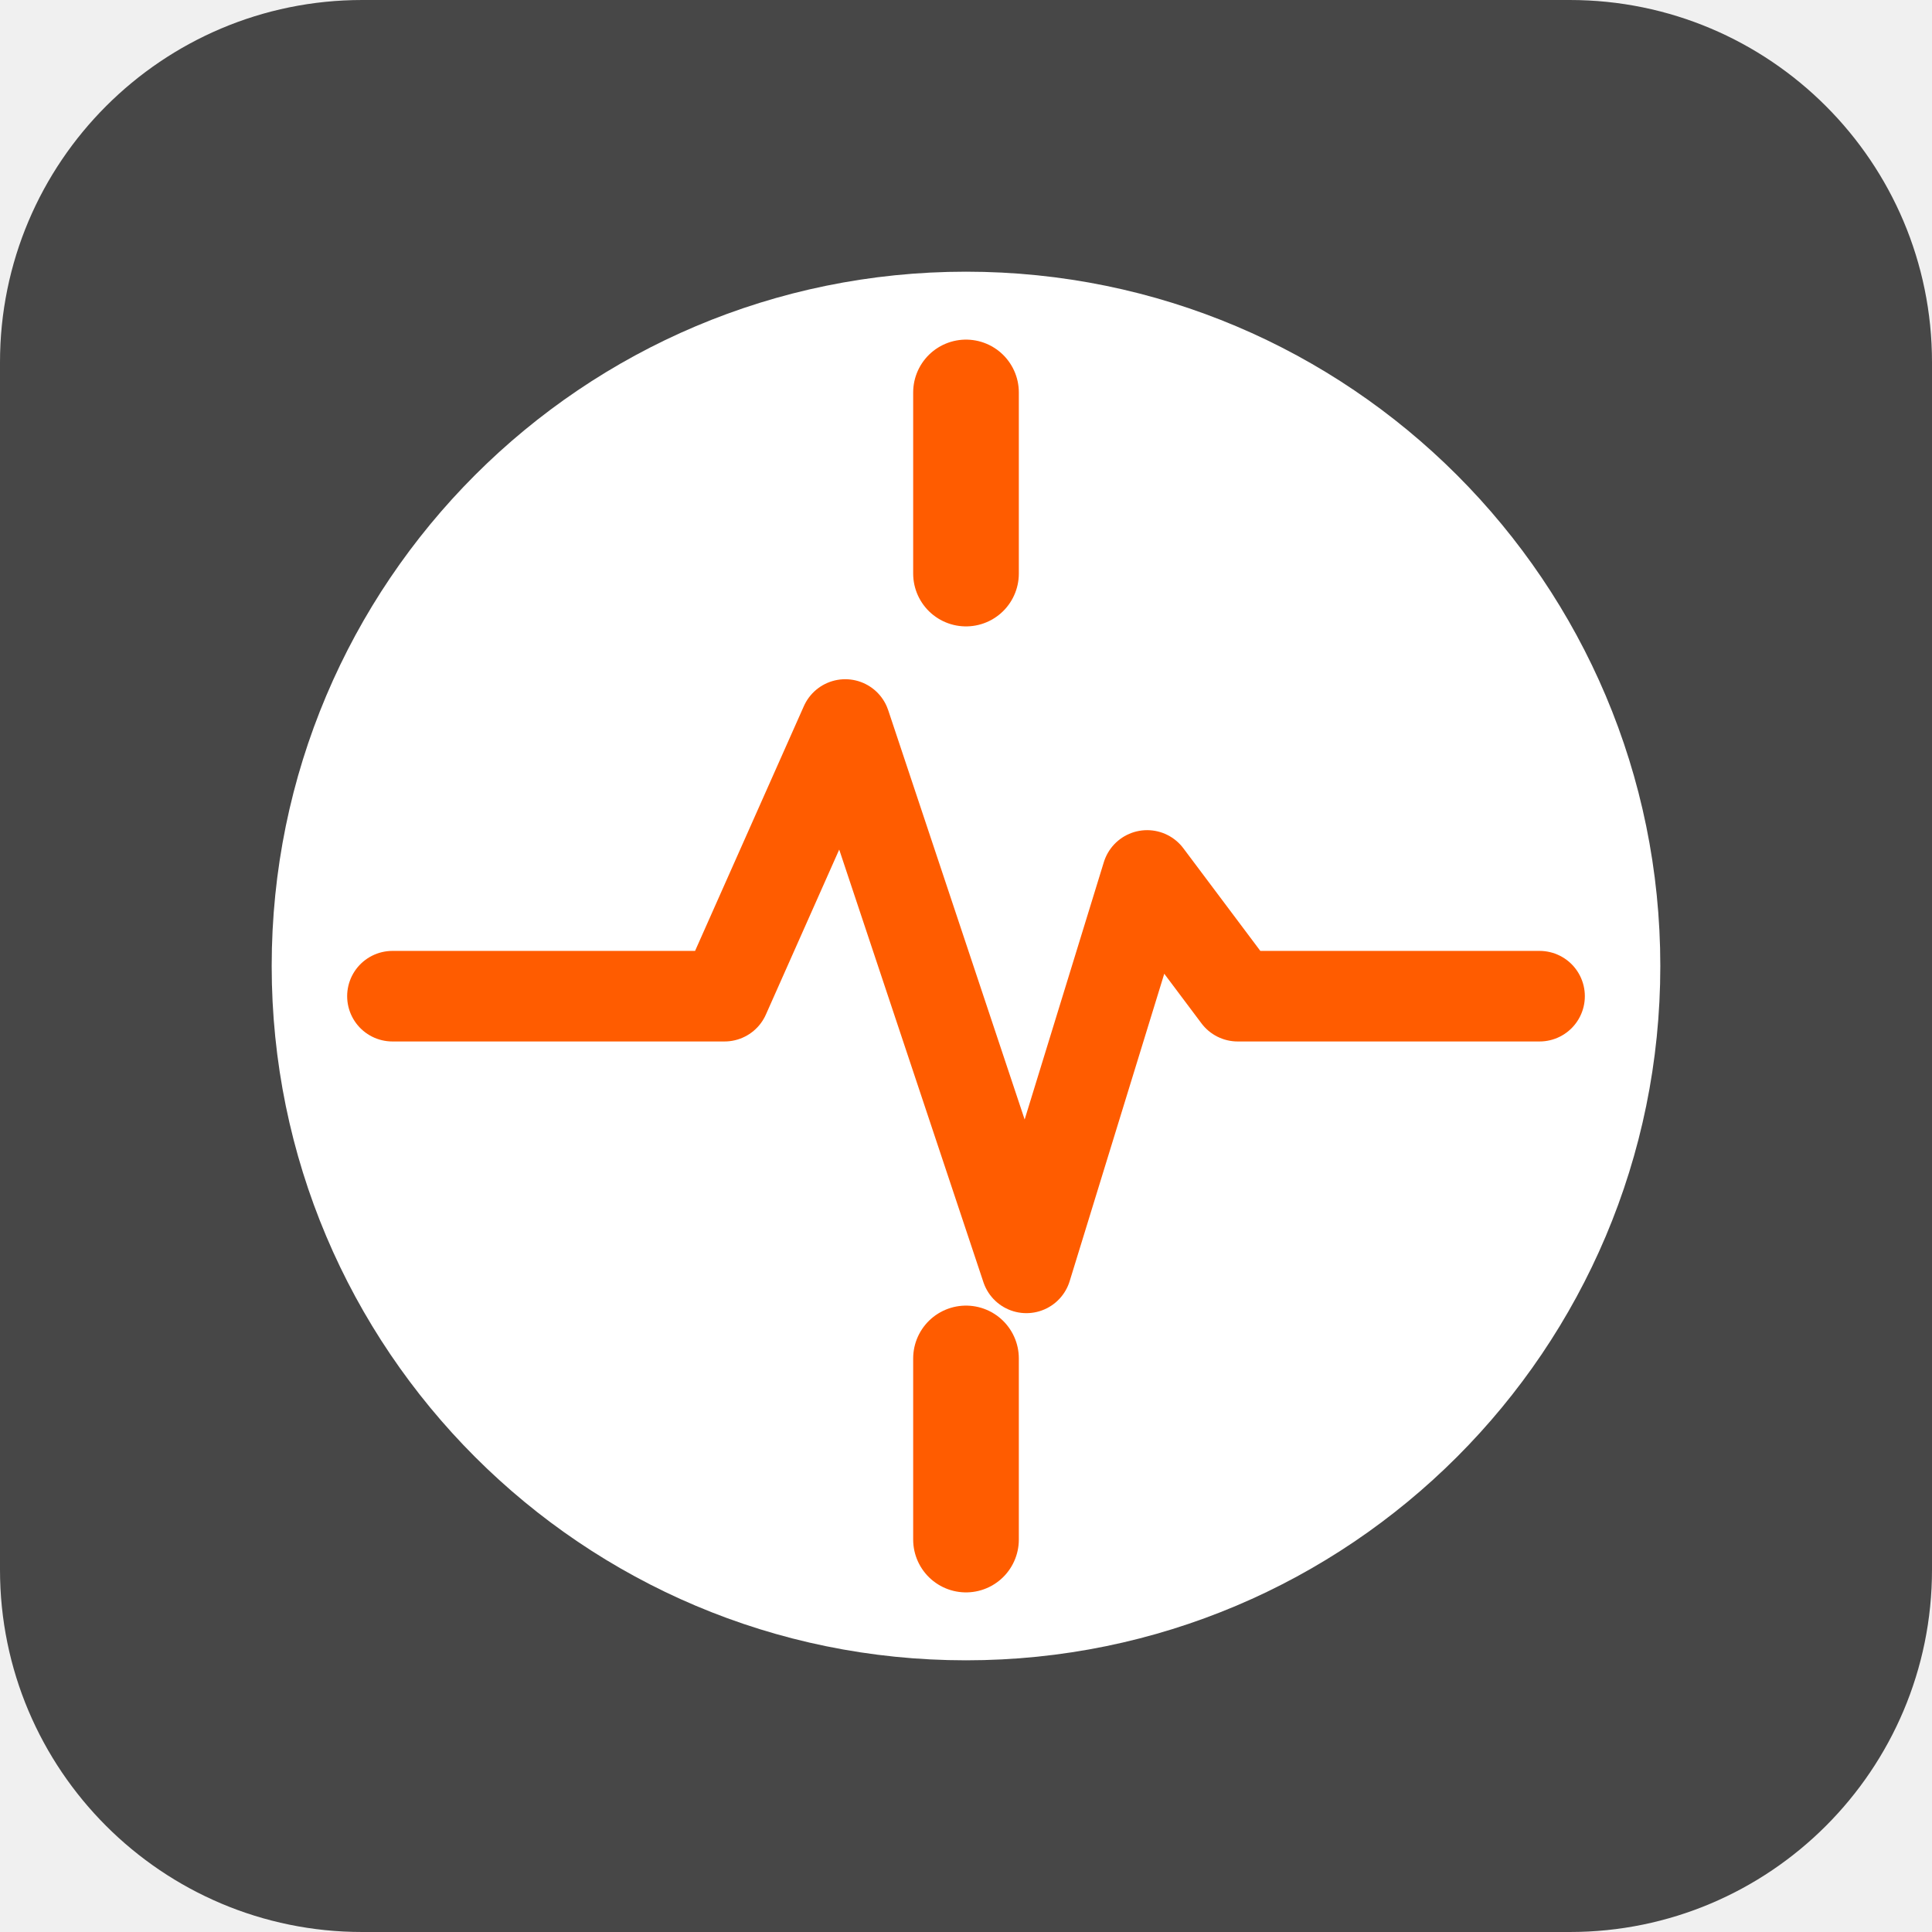
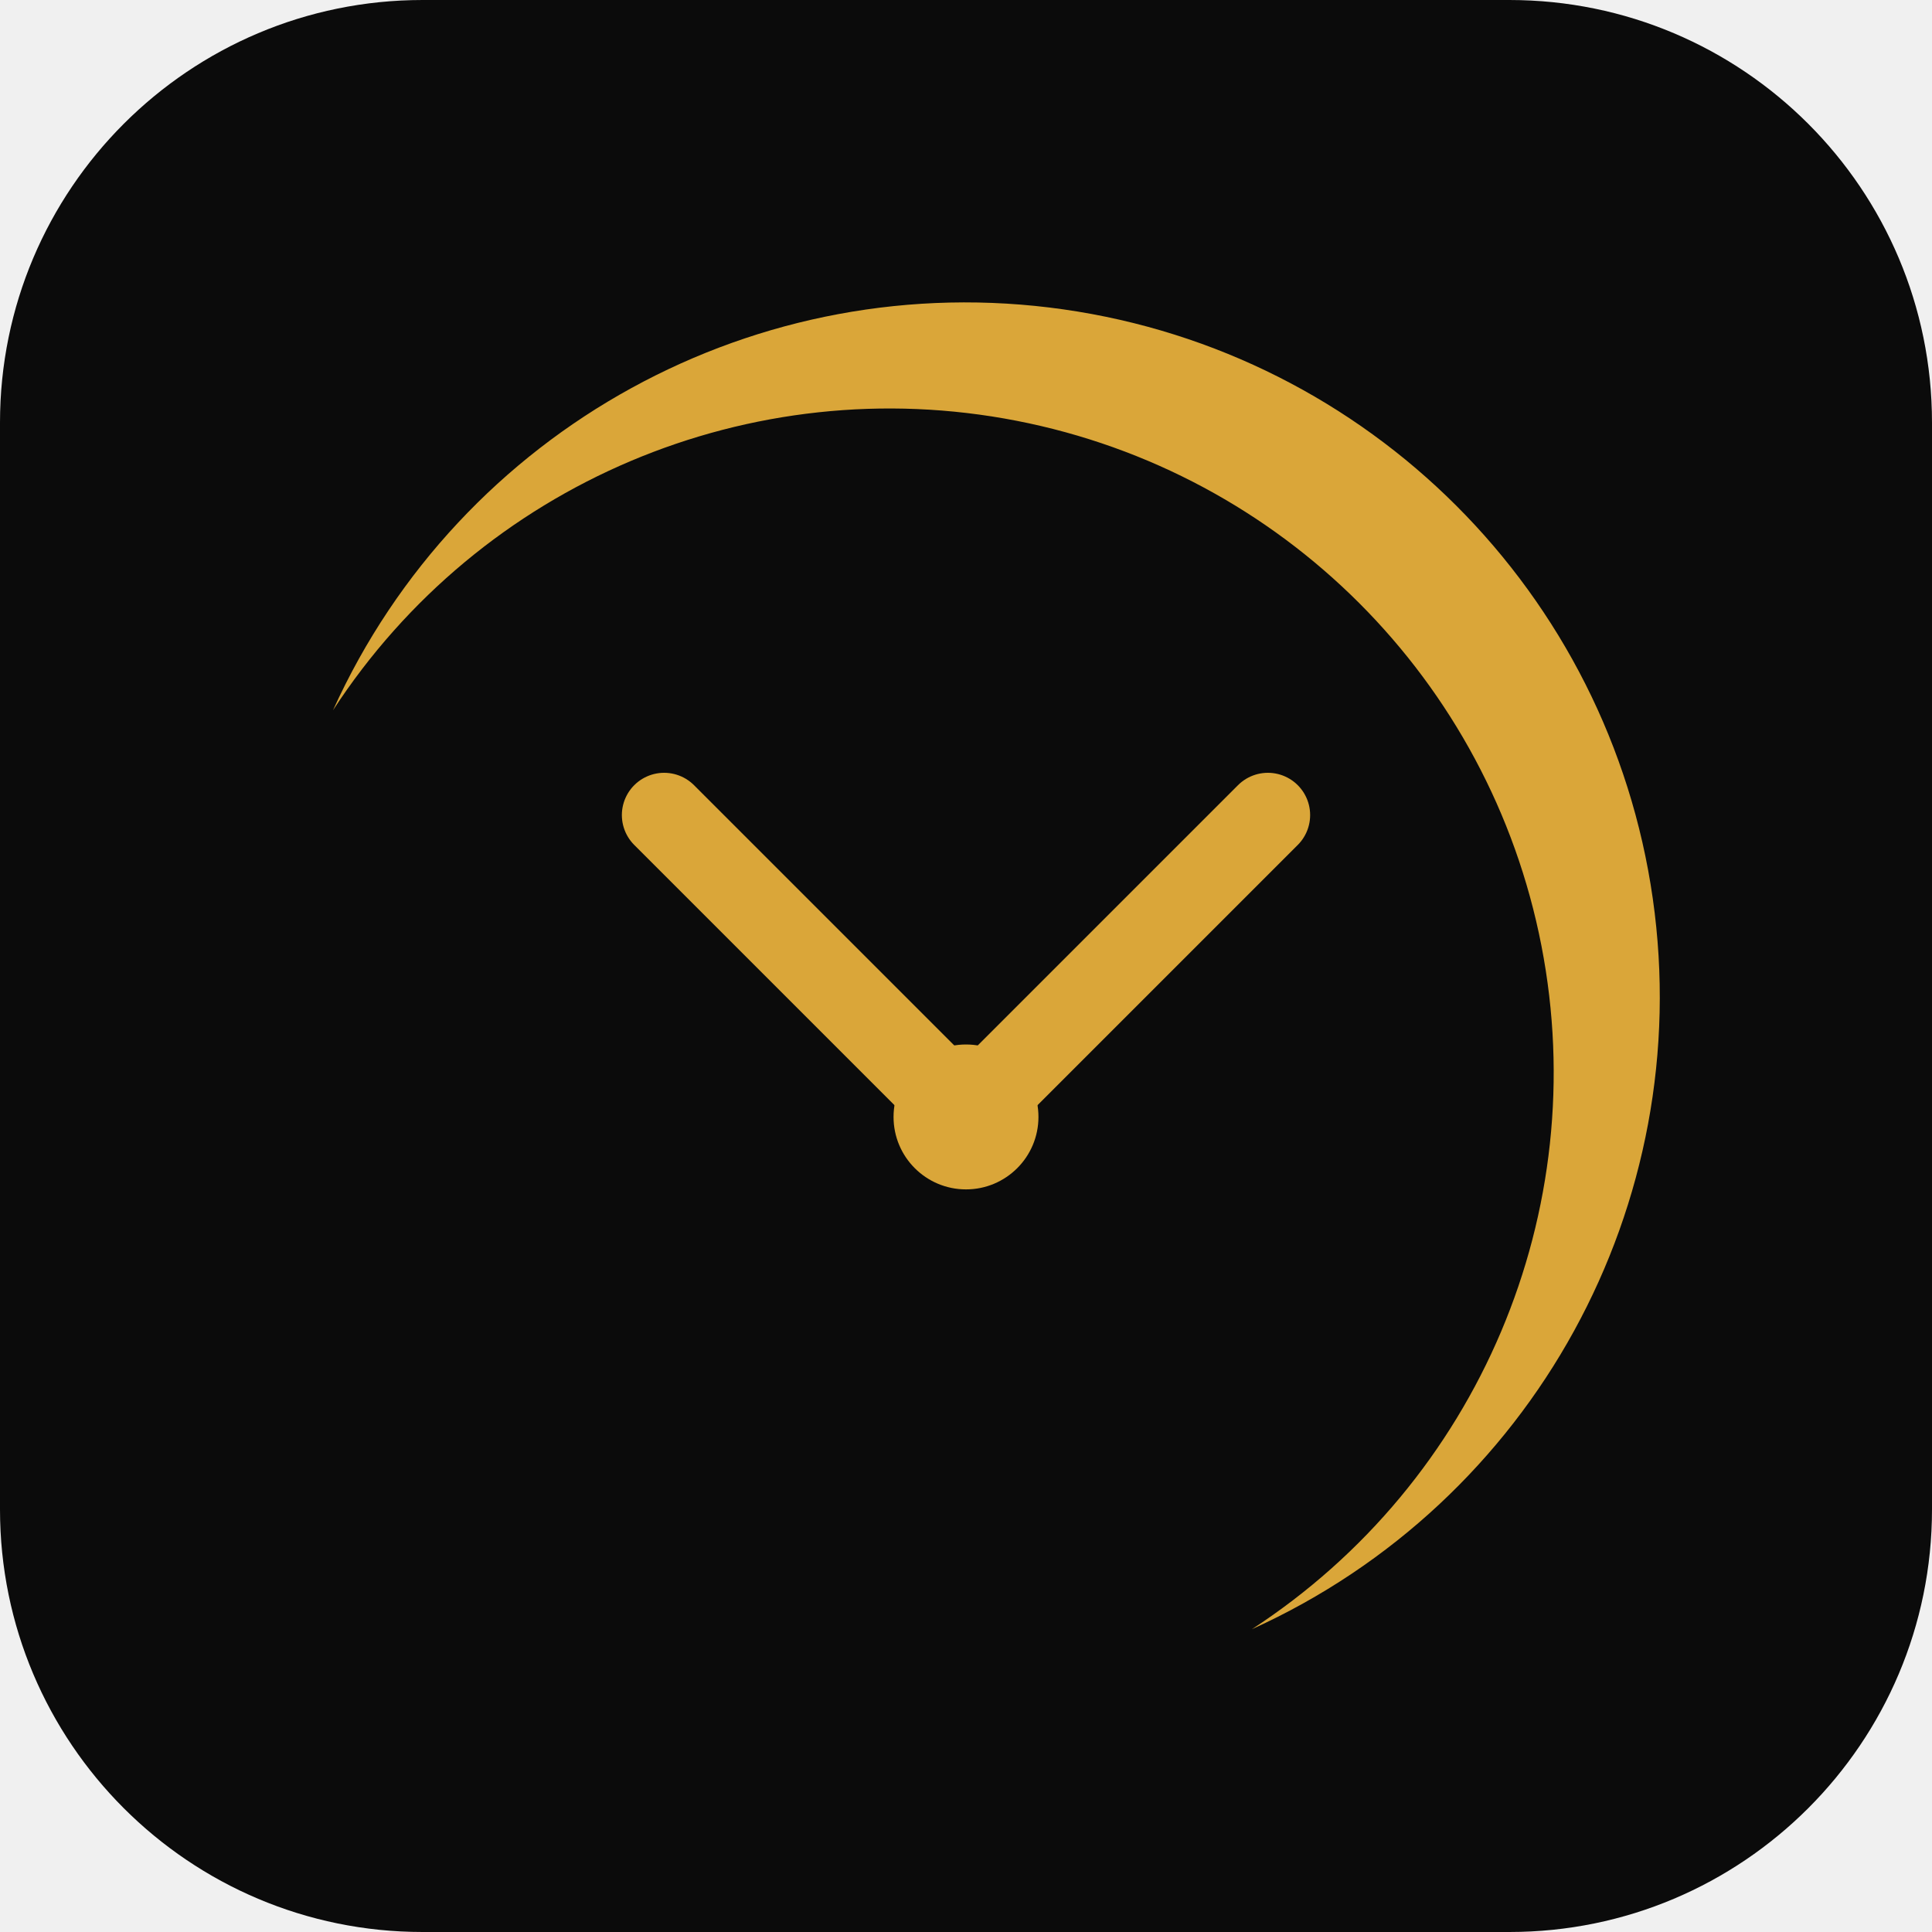
<svg xmlns="http://www.w3.org/2000/svg" viewBox="0 0 64 64">
-   <rect width="64" height="64" rx="12" fill="#474747" />
-   <circle cx="32" cy="32" r="23" fill="#ffffff" />
-   <path d="M32 13V19M32 45V51" stroke="#ff5c00" stroke-width="3.5" stroke-linecap="round" />
-   <path d="M13 33H24L28 24L34 42L38 29L41 33H51" fill="none" stroke="#ff5c00" stroke-width="3" stroke-linecap="round" stroke-linejoin="round" />
+   <rect width="64" height="64" rx="14" fill="#0b0b0b" />
+   <path d="M11.03 23.53A23 23 0 1 1 41.47 53.97A22 22 0 1 0 11.03 23.53Z" fill="#daa639" />
+   <path d="M22 27L32 37L42 27" fill="none" stroke="#daa639" stroke-width="2.8" stroke-linecap="round" stroke-linejoin="round" />
+   <circle cx="32" cy="37" r="2.4" fill="#daa639" />
</svg>
